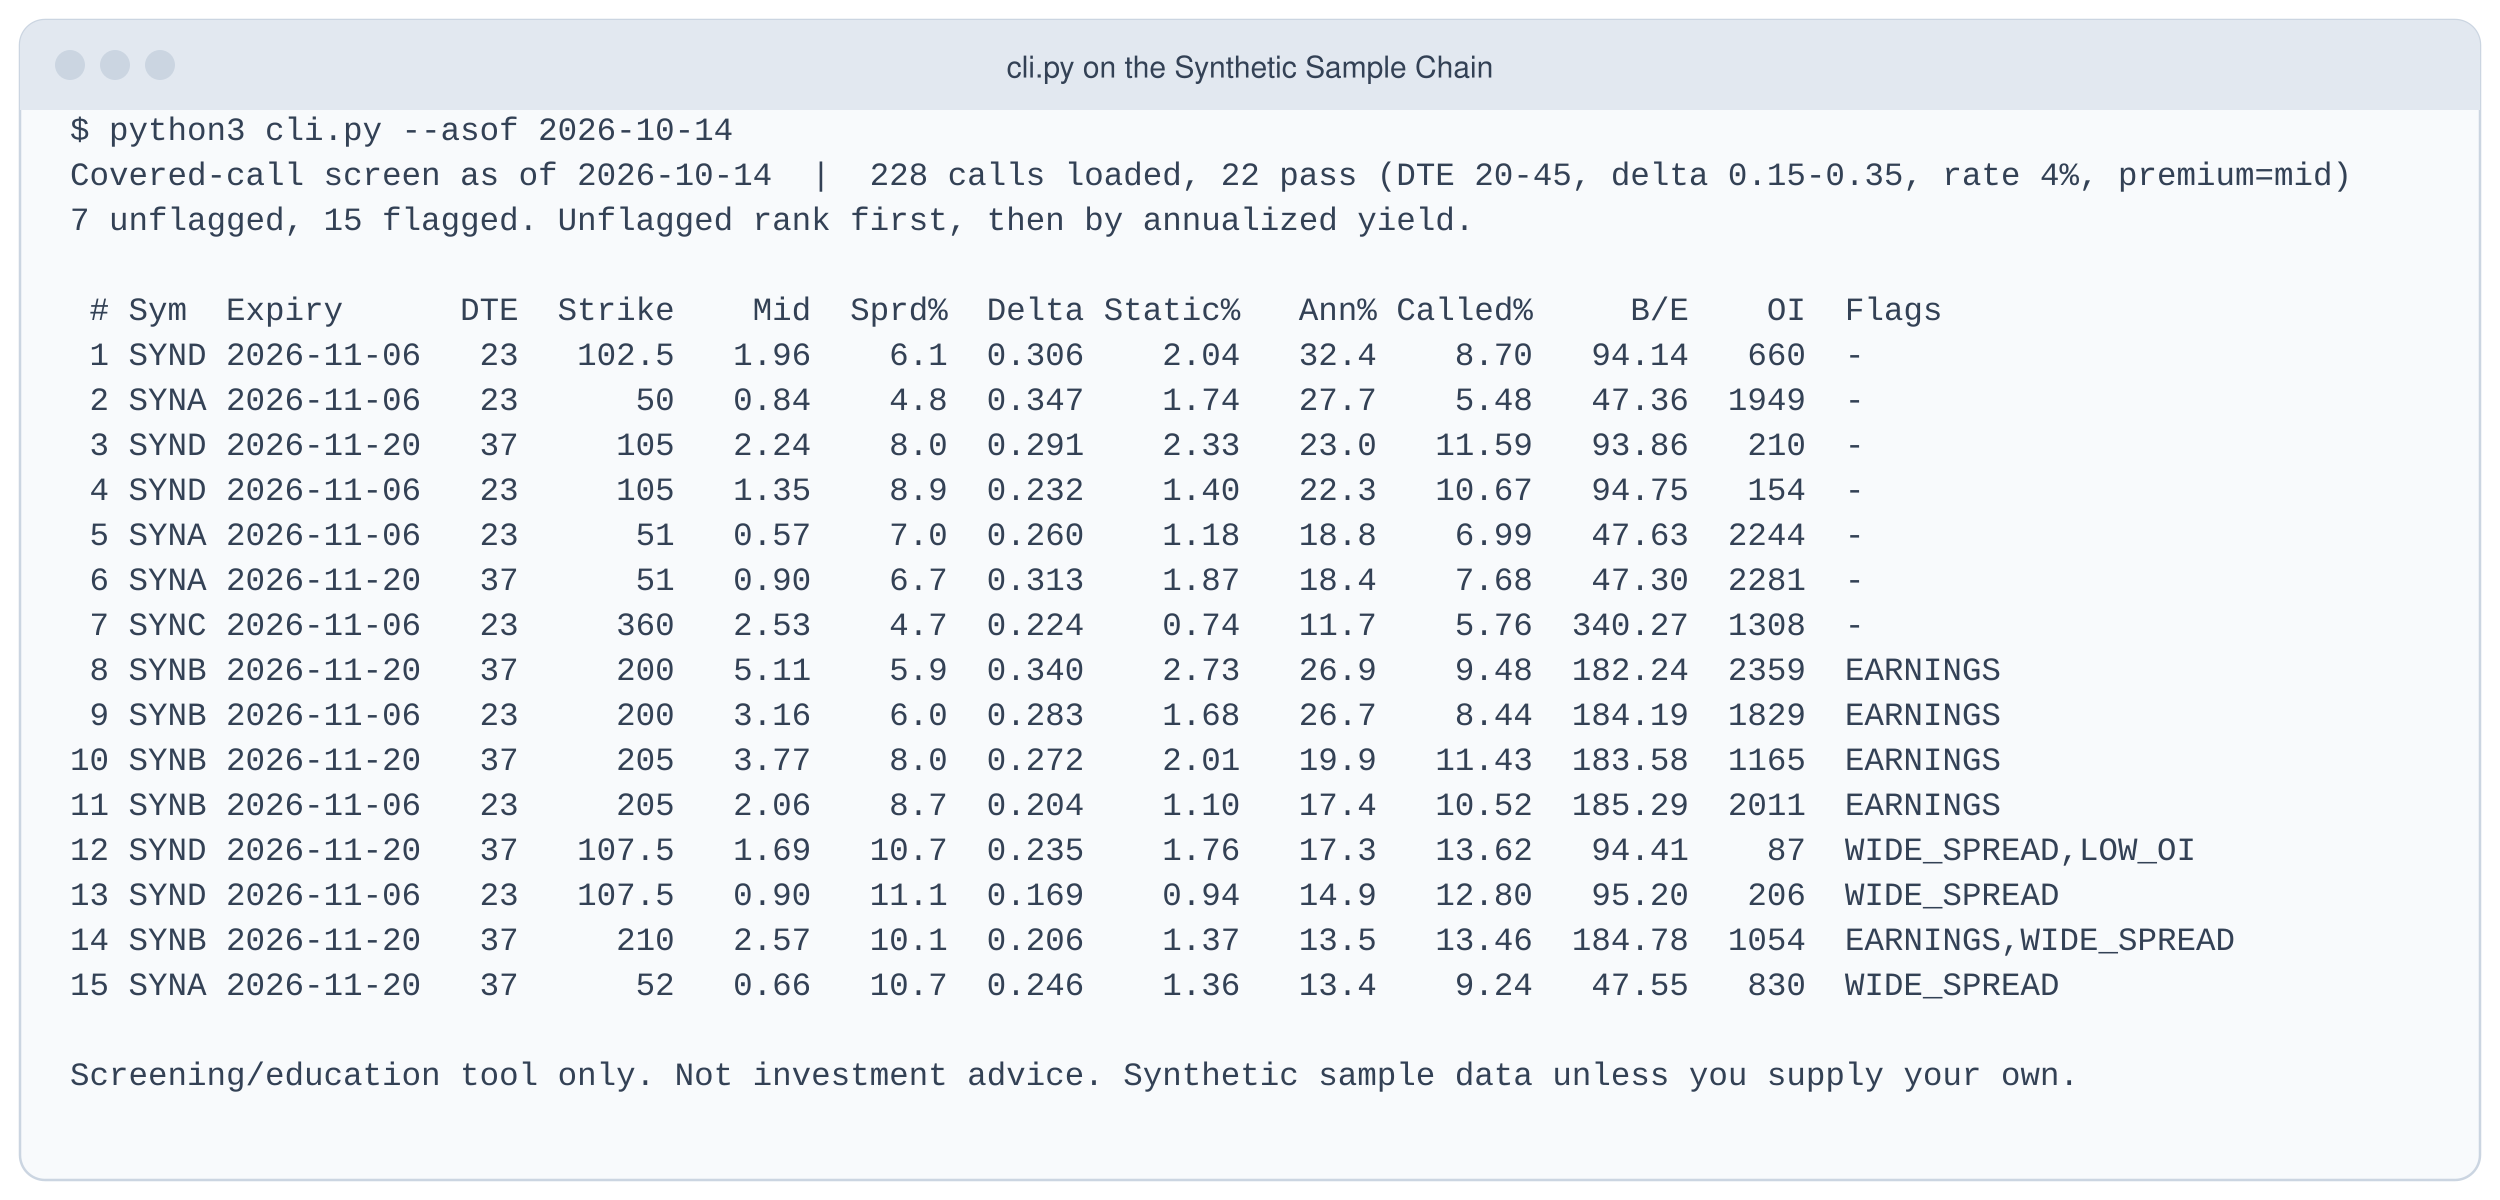
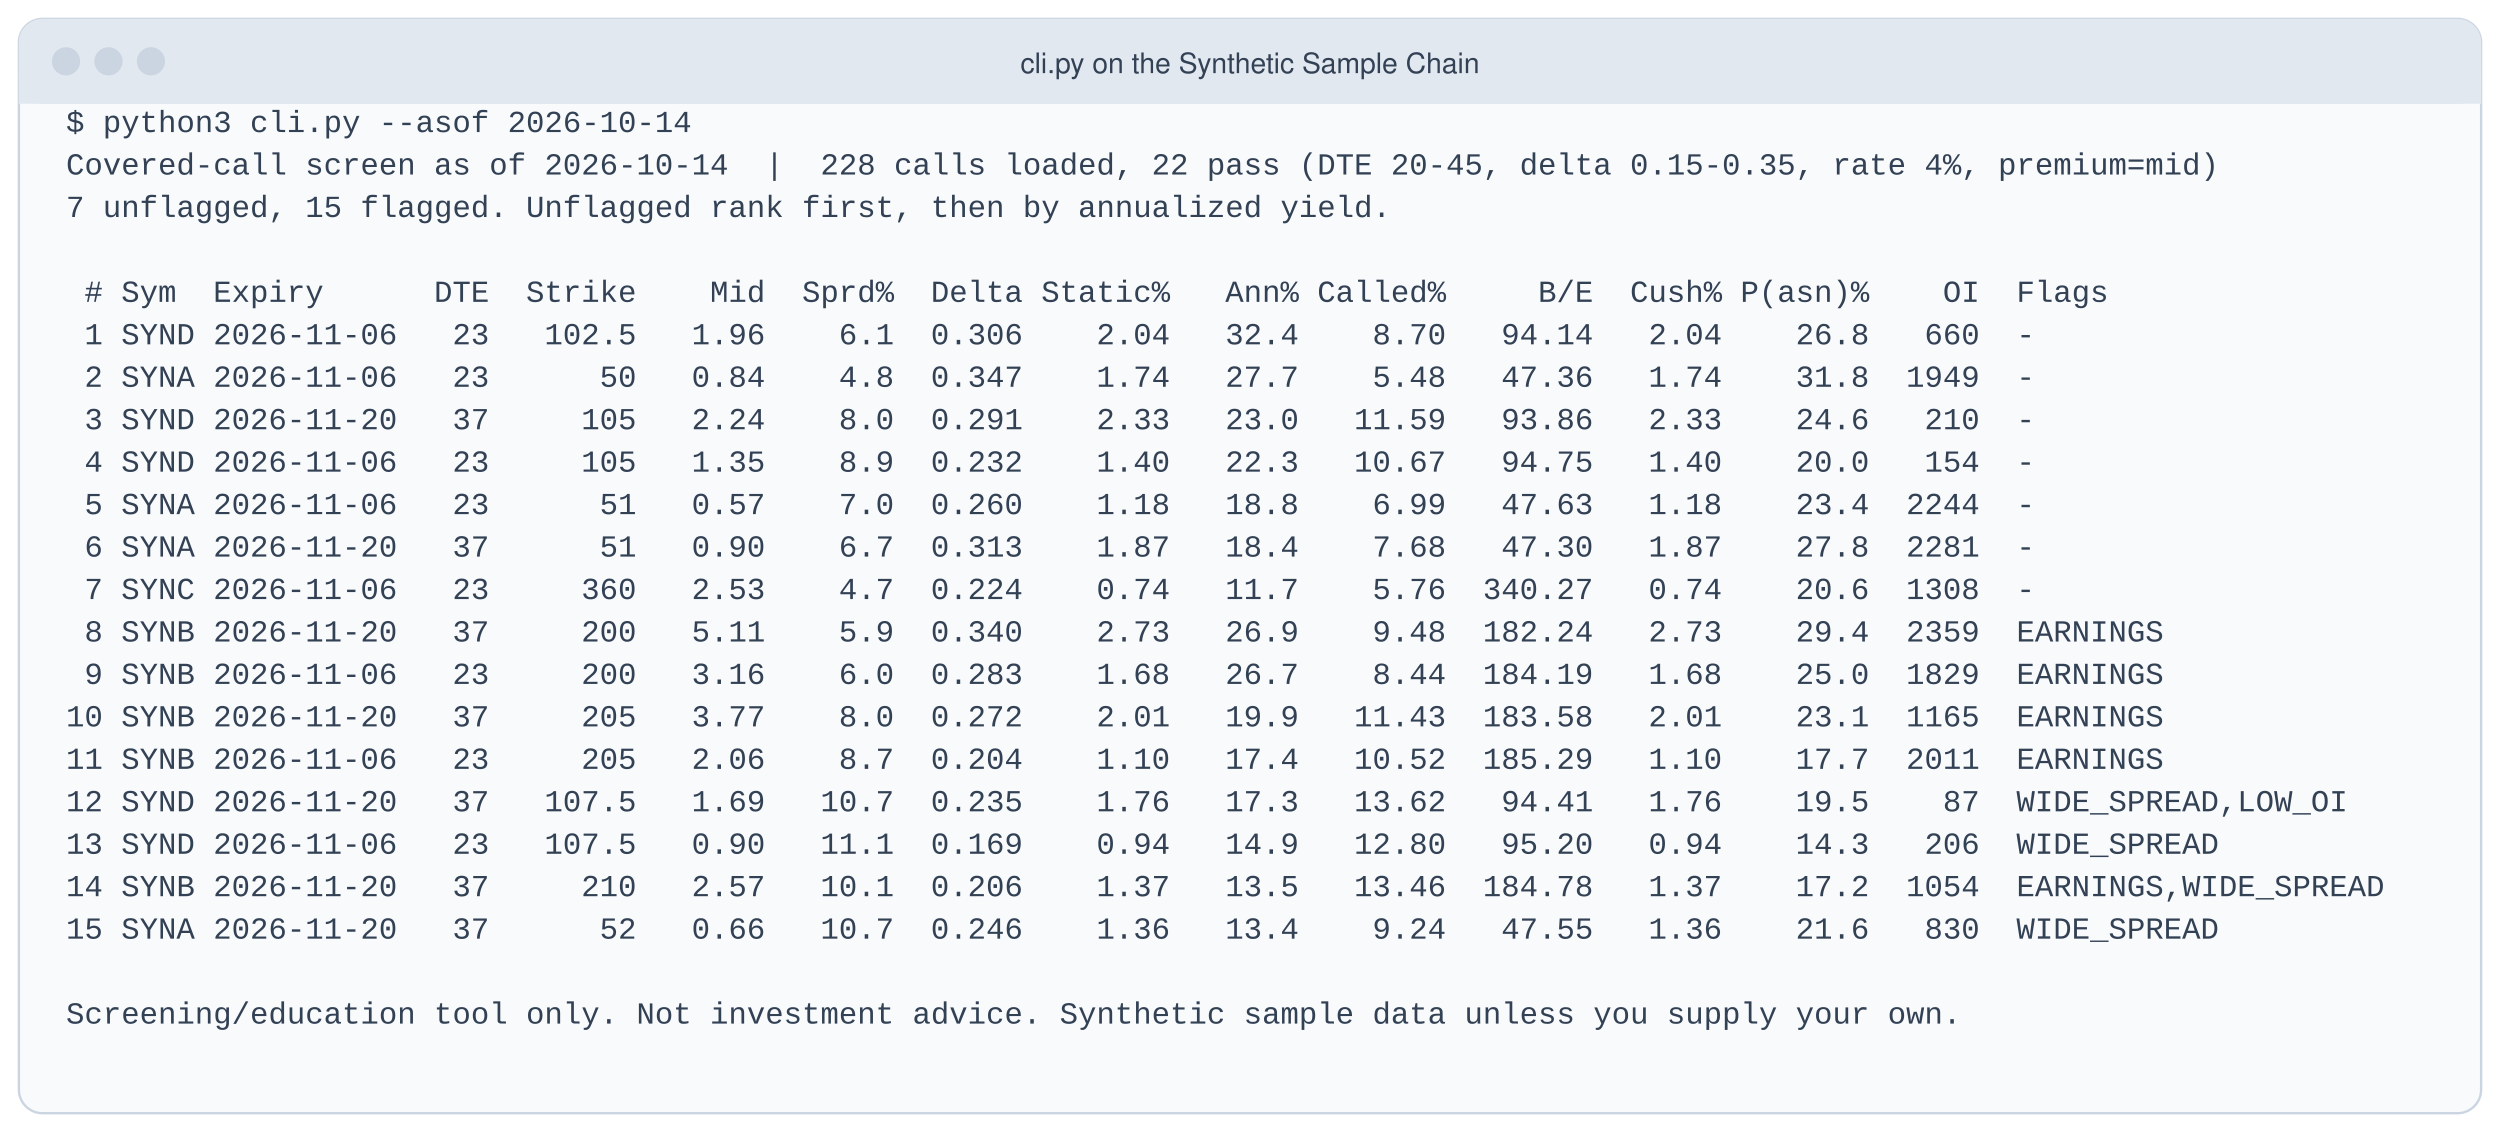
- <svg xmlns="http://www.w3.org/2000/svg" viewBox="0 0 1000 480" width="1000" height="480" role="img" aria-label="cli.py on the Synthetic Sample Chain">
-   <rect x="8" y="8" width="984" height="464" rx="10" fill="#f8fafc" stroke="#cbd5e1" />
-   <rect x="8" y="8" width="984" height="36" rx="10" fill="#e2e8f0" />
-   <rect x="8" y="30" width="984" height="14" fill="#e2e8f0" />
+ <svg xmlns="http://www.w3.org/2000/svg" viewBox="0 0 1060 480" width="1060" height="480" role="img" aria-label="cli.py on the Synthetic Sample Chain">
+   <rect x="8" y="8" width="1044" height="464" rx="10" fill="#f8fafc" stroke="#cbd5e1" />
+   <rect x="8" y="8" width="1044" height="36" rx="10" fill="#e2e8f0" />
+   <rect x="8" y="30" width="1044" height="14" fill="#e2e8f0" />
  <circle cx="28" cy="26" r="6" fill="#cbd5e1" />
  <circle cx="46" cy="26" r="6" fill="#cbd5e1" />
  <circle cx="64" cy="26" r="6" fill="#cbd5e1" />
-   <text x="500.0" y="31" text-anchor="middle" font-size="12" fill="#334155" font-family="Helvetica, Arial, sans-serif">cli.py on the Synthetic Sample Chain</text>
+   <text x="530.0" y="31" text-anchor="middle" font-size="12" fill="#334155" font-family="Helvetica, Arial, sans-serif">cli.py on the Synthetic Sample Chain</text>
  <text x="28" y="56" font-size="13" fill="#334155" font-family="Menlo, Consolas, Liberation Mono, monospace" xml:space="preserve" style="white-space:pre">$ python3 cli.py --asof 2026-10-14</text>
  <text x="28" y="74" font-size="13" fill="#334155" font-family="Menlo, Consolas, Liberation Mono, monospace" xml:space="preserve" style="white-space:pre">Covered-call screen as of 2026-10-14  |  228 calls loaded, 22 pass (DTE 20-45, delta 0.15-0.35, rate 4%, premium=mid)</text>
  <text x="28" y="92" font-size="13" fill="#334155" font-family="Menlo, Consolas, Liberation Mono, monospace" xml:space="preserve" style="white-space:pre">7 unflagged, 15 flagged. Unflagged rank first, then by annualized yield.</text>
  <text x="28" y="110" font-size="13" fill="#334155" font-family="Menlo, Consolas, Liberation Mono, monospace" xml:space="preserve" style="white-space:pre" />
-   <text x="28" y="128" font-size="13" fill="#334155" font-family="Menlo, Consolas, Liberation Mono, monospace" xml:space="preserve" style="white-space:pre"> # Sym  Expiry      DTE  Strike    Mid  Sprd%  Delta Static%   Ann% Called%     B/E    OI  Flags</text>
-   <text x="28" y="146" font-size="13" fill="#334155" font-family="Menlo, Consolas, Liberation Mono, monospace" xml:space="preserve" style="white-space:pre"> 1 SYND 2026-11-06   23   102.5   1.96    6.1  0.306    2.04   32.4    8.70   94.14   660  -</text>
-   <text x="28" y="164" font-size="13" fill="#334155" font-family="Menlo, Consolas, Liberation Mono, monospace" xml:space="preserve" style="white-space:pre"> 2 SYNA 2026-11-06   23      50   0.84    4.8  0.347    1.74   27.7    5.48   47.36  1949  -</text>
-   <text x="28" y="182" font-size="13" fill="#334155" font-family="Menlo, Consolas, Liberation Mono, monospace" xml:space="preserve" style="white-space:pre"> 3 SYND 2026-11-20   37     105   2.24    8.0  0.291    2.33   23.0   11.59   93.86   210  -</text>
-   <text x="28" y="200" font-size="13" fill="#334155" font-family="Menlo, Consolas, Liberation Mono, monospace" xml:space="preserve" style="white-space:pre"> 4 SYND 2026-11-06   23     105   1.35    8.9  0.232    1.40   22.3   10.67   94.75   154  -</text>
-   <text x="28" y="218" font-size="13" fill="#334155" font-family="Menlo, Consolas, Liberation Mono, monospace" xml:space="preserve" style="white-space:pre"> 5 SYNA 2026-11-06   23      51   0.57    7.0  0.260    1.18   18.8    6.99   47.63  2244  -</text>
-   <text x="28" y="236" font-size="13" fill="#334155" font-family="Menlo, Consolas, Liberation Mono, monospace" xml:space="preserve" style="white-space:pre"> 6 SYNA 2026-11-20   37      51   0.90    6.7  0.313    1.87   18.4    7.68   47.30  2281  -</text>
-   <text x="28" y="254" font-size="13" fill="#334155" font-family="Menlo, Consolas, Liberation Mono, monospace" xml:space="preserve" style="white-space:pre"> 7 SYNC 2026-11-06   23     360   2.53    4.7  0.224    0.74   11.7    5.76  340.27  1308  -</text>
-   <text x="28" y="272" font-size="13" fill="#334155" font-family="Menlo, Consolas, Liberation Mono, monospace" xml:space="preserve" style="white-space:pre"> 8 SYNB 2026-11-20   37     200   5.11    5.9  0.340    2.73   26.9    9.48  182.24  2359  EARNINGS</text>
-   <text x="28" y="290" font-size="13" fill="#334155" font-family="Menlo, Consolas, Liberation Mono, monospace" xml:space="preserve" style="white-space:pre"> 9 SYNB 2026-11-06   23     200   3.16    6.0  0.283    1.68   26.7    8.44  184.19  1829  EARNINGS</text>
-   <text x="28" y="308" font-size="13" fill="#334155" font-family="Menlo, Consolas, Liberation Mono, monospace" xml:space="preserve" style="white-space:pre">10 SYNB 2026-11-20   37     205   3.77    8.0  0.272    2.01   19.9   11.43  183.58  1165  EARNINGS</text>
-   <text x="28" y="326" font-size="13" fill="#334155" font-family="Menlo, Consolas, Liberation Mono, monospace" xml:space="preserve" style="white-space:pre">11 SYNB 2026-11-06   23     205   2.06    8.7  0.204    1.10   17.4   10.52  185.29  2011  EARNINGS</text>
-   <text x="28" y="344" font-size="13" fill="#334155" font-family="Menlo, Consolas, Liberation Mono, monospace" xml:space="preserve" style="white-space:pre">12 SYND 2026-11-20   37   107.5   1.69   10.7  0.235    1.76   17.3   13.62   94.41    87  WIDE_SPREAD,LOW_OI</text>
-   <text x="28" y="362" font-size="13" fill="#334155" font-family="Menlo, Consolas, Liberation Mono, monospace" xml:space="preserve" style="white-space:pre">13 SYND 2026-11-06   23   107.5   0.90   11.1  0.169    0.94   14.9   12.80   95.20   206  WIDE_SPREAD</text>
-   <text x="28" y="380" font-size="13" fill="#334155" font-family="Menlo, Consolas, Liberation Mono, monospace" xml:space="preserve" style="white-space:pre">14 SYNB 2026-11-20   37     210   2.57   10.1  0.206    1.37   13.5   13.46  184.78  1054  EARNINGS,WIDE_SPREAD</text>
-   <text x="28" y="398" font-size="13" fill="#334155" font-family="Menlo, Consolas, Liberation Mono, monospace" xml:space="preserve" style="white-space:pre">15 SYNA 2026-11-20   37      52   0.66   10.7  0.246    1.36   13.4    9.24   47.55   830  WIDE_SPREAD</text>
+   <text x="28" y="128" font-size="13" fill="#334155" font-family="Menlo, Consolas, Liberation Mono, monospace" xml:space="preserve" style="white-space:pre"> # Sym  Expiry      DTE  Strike    Mid  Sprd%  Delta Static%   Ann% Called%     B/E  Cush% P(asn)%    OI  Flags</text>
+   <text x="28" y="146" font-size="13" fill="#334155" font-family="Menlo, Consolas, Liberation Mono, monospace" xml:space="preserve" style="white-space:pre"> 1 SYND 2026-11-06   23   102.5   1.96    6.1  0.306    2.04   32.4    8.70   94.14   2.04    26.8   660  -</text>
+   <text x="28" y="164" font-size="13" fill="#334155" font-family="Menlo, Consolas, Liberation Mono, monospace" xml:space="preserve" style="white-space:pre"> 2 SYNA 2026-11-06   23      50   0.84    4.8  0.347    1.74   27.7    5.48   47.36   1.74    31.8  1949  -</text>
+   <text x="28" y="182" font-size="13" fill="#334155" font-family="Menlo, Consolas, Liberation Mono, monospace" xml:space="preserve" style="white-space:pre"> 3 SYND 2026-11-20   37     105   2.24    8.0  0.291    2.33   23.0   11.59   93.86   2.33    24.6   210  -</text>
+   <text x="28" y="200" font-size="13" fill="#334155" font-family="Menlo, Consolas, Liberation Mono, monospace" xml:space="preserve" style="white-space:pre"> 4 SYND 2026-11-06   23     105   1.35    8.9  0.232    1.40   22.3   10.67   94.75   1.40    20.0   154  -</text>
+   <text x="28" y="218" font-size="13" fill="#334155" font-family="Menlo, Consolas, Liberation Mono, monospace" xml:space="preserve" style="white-space:pre"> 5 SYNA 2026-11-06   23      51   0.57    7.0  0.260    1.18   18.8    6.99   47.63   1.18    23.4  2244  -</text>
+   <text x="28" y="236" font-size="13" fill="#334155" font-family="Menlo, Consolas, Liberation Mono, monospace" xml:space="preserve" style="white-space:pre"> 6 SYNA 2026-11-20   37      51   0.90    6.7  0.313    1.87   18.4    7.68   47.30   1.87    27.8  2281  -</text>
+   <text x="28" y="254" font-size="13" fill="#334155" font-family="Menlo, Consolas, Liberation Mono, monospace" xml:space="preserve" style="white-space:pre"> 7 SYNC 2026-11-06   23     360   2.53    4.7  0.224    0.74   11.7    5.76  340.27   0.74    20.6  1308  -</text>
+   <text x="28" y="272" font-size="13" fill="#334155" font-family="Menlo, Consolas, Liberation Mono, monospace" xml:space="preserve" style="white-space:pre"> 8 SYNB 2026-11-20   37     200   5.11    5.9  0.340    2.73   26.9    9.48  182.24   2.73    29.4  2359  EARNINGS</text>
+   <text x="28" y="290" font-size="13" fill="#334155" font-family="Menlo, Consolas, Liberation Mono, monospace" xml:space="preserve" style="white-space:pre"> 9 SYNB 2026-11-06   23     200   3.16    6.0  0.283    1.68   26.7    8.44  184.19   1.68    25.0  1829  EARNINGS</text>
+   <text x="28" y="308" font-size="13" fill="#334155" font-family="Menlo, Consolas, Liberation Mono, monospace" xml:space="preserve" style="white-space:pre">10 SYNB 2026-11-20   37     205   3.77    8.0  0.272    2.01   19.9   11.43  183.58   2.01    23.1  1165  EARNINGS</text>
+   <text x="28" y="326" font-size="13" fill="#334155" font-family="Menlo, Consolas, Liberation Mono, monospace" xml:space="preserve" style="white-space:pre">11 SYNB 2026-11-06   23     205   2.06    8.7  0.204    1.10   17.4   10.52  185.29   1.10    17.7  2011  EARNINGS</text>
+   <text x="28" y="344" font-size="13" fill="#334155" font-family="Menlo, Consolas, Liberation Mono, monospace" xml:space="preserve" style="white-space:pre">12 SYND 2026-11-20   37   107.5   1.69   10.7  0.235    1.76   17.3   13.62   94.41   1.76    19.5    87  WIDE_SPREAD,LOW_OI</text>
+   <text x="28" y="362" font-size="13" fill="#334155" font-family="Menlo, Consolas, Liberation Mono, monospace" xml:space="preserve" style="white-space:pre">13 SYND 2026-11-06   23   107.5   0.90   11.1  0.169    0.94   14.9   12.80   95.20   0.94    14.3   206  WIDE_SPREAD</text>
+   <text x="28" y="380" font-size="13" fill="#334155" font-family="Menlo, Consolas, Liberation Mono, monospace" xml:space="preserve" style="white-space:pre">14 SYNB 2026-11-20   37     210   2.57   10.1  0.206    1.37   13.5   13.46  184.78   1.37    17.2  1054  EARNINGS,WIDE_SPREAD</text>
+   <text x="28" y="398" font-size="13" fill="#334155" font-family="Menlo, Consolas, Liberation Mono, monospace" xml:space="preserve" style="white-space:pre">15 SYNA 2026-11-20   37      52   0.66   10.7  0.246    1.36   13.4    9.24   47.55   1.36    21.6   830  WIDE_SPREAD</text>
  <text x="28" y="416" font-size="13" fill="#334155" font-family="Menlo, Consolas, Liberation Mono, monospace" xml:space="preserve" style="white-space:pre" />
  <text x="28" y="434" font-size="13" fill="#334155" font-family="Menlo, Consolas, Liberation Mono, monospace" xml:space="preserve" style="white-space:pre">Screening/education tool only. Not investment advice. Synthetic sample data unless you supply your own.</text>
</svg>
